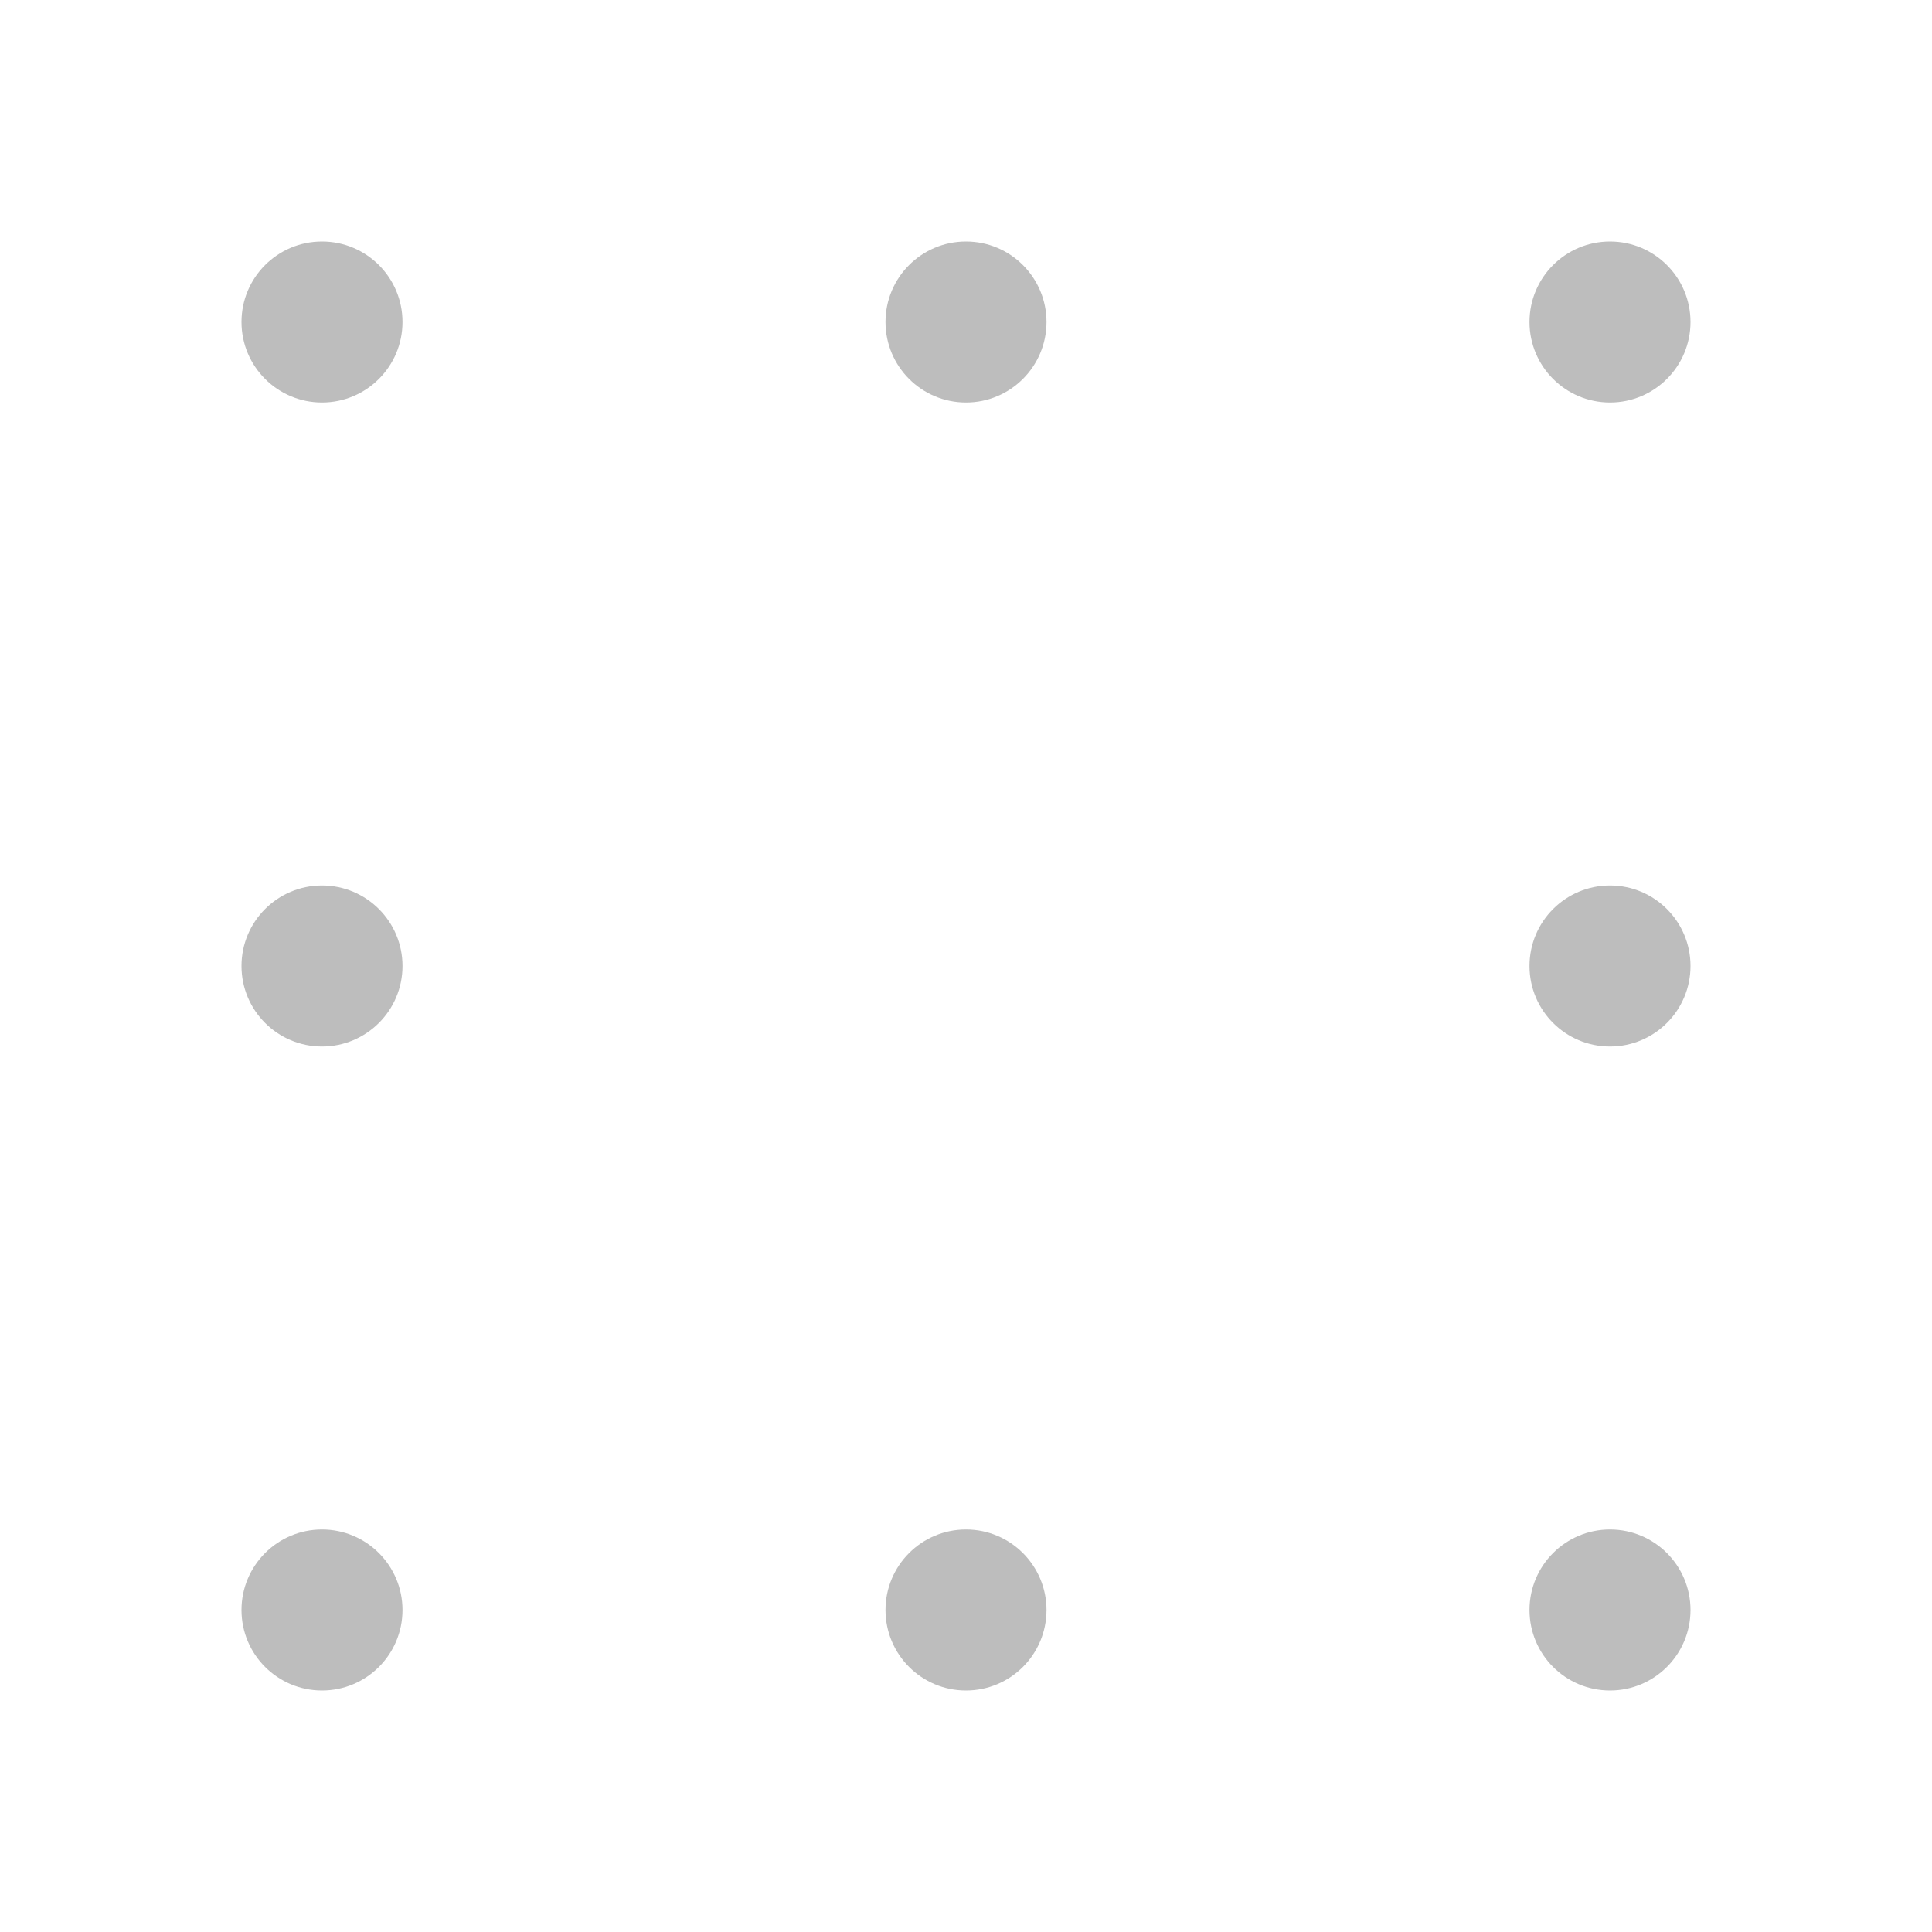
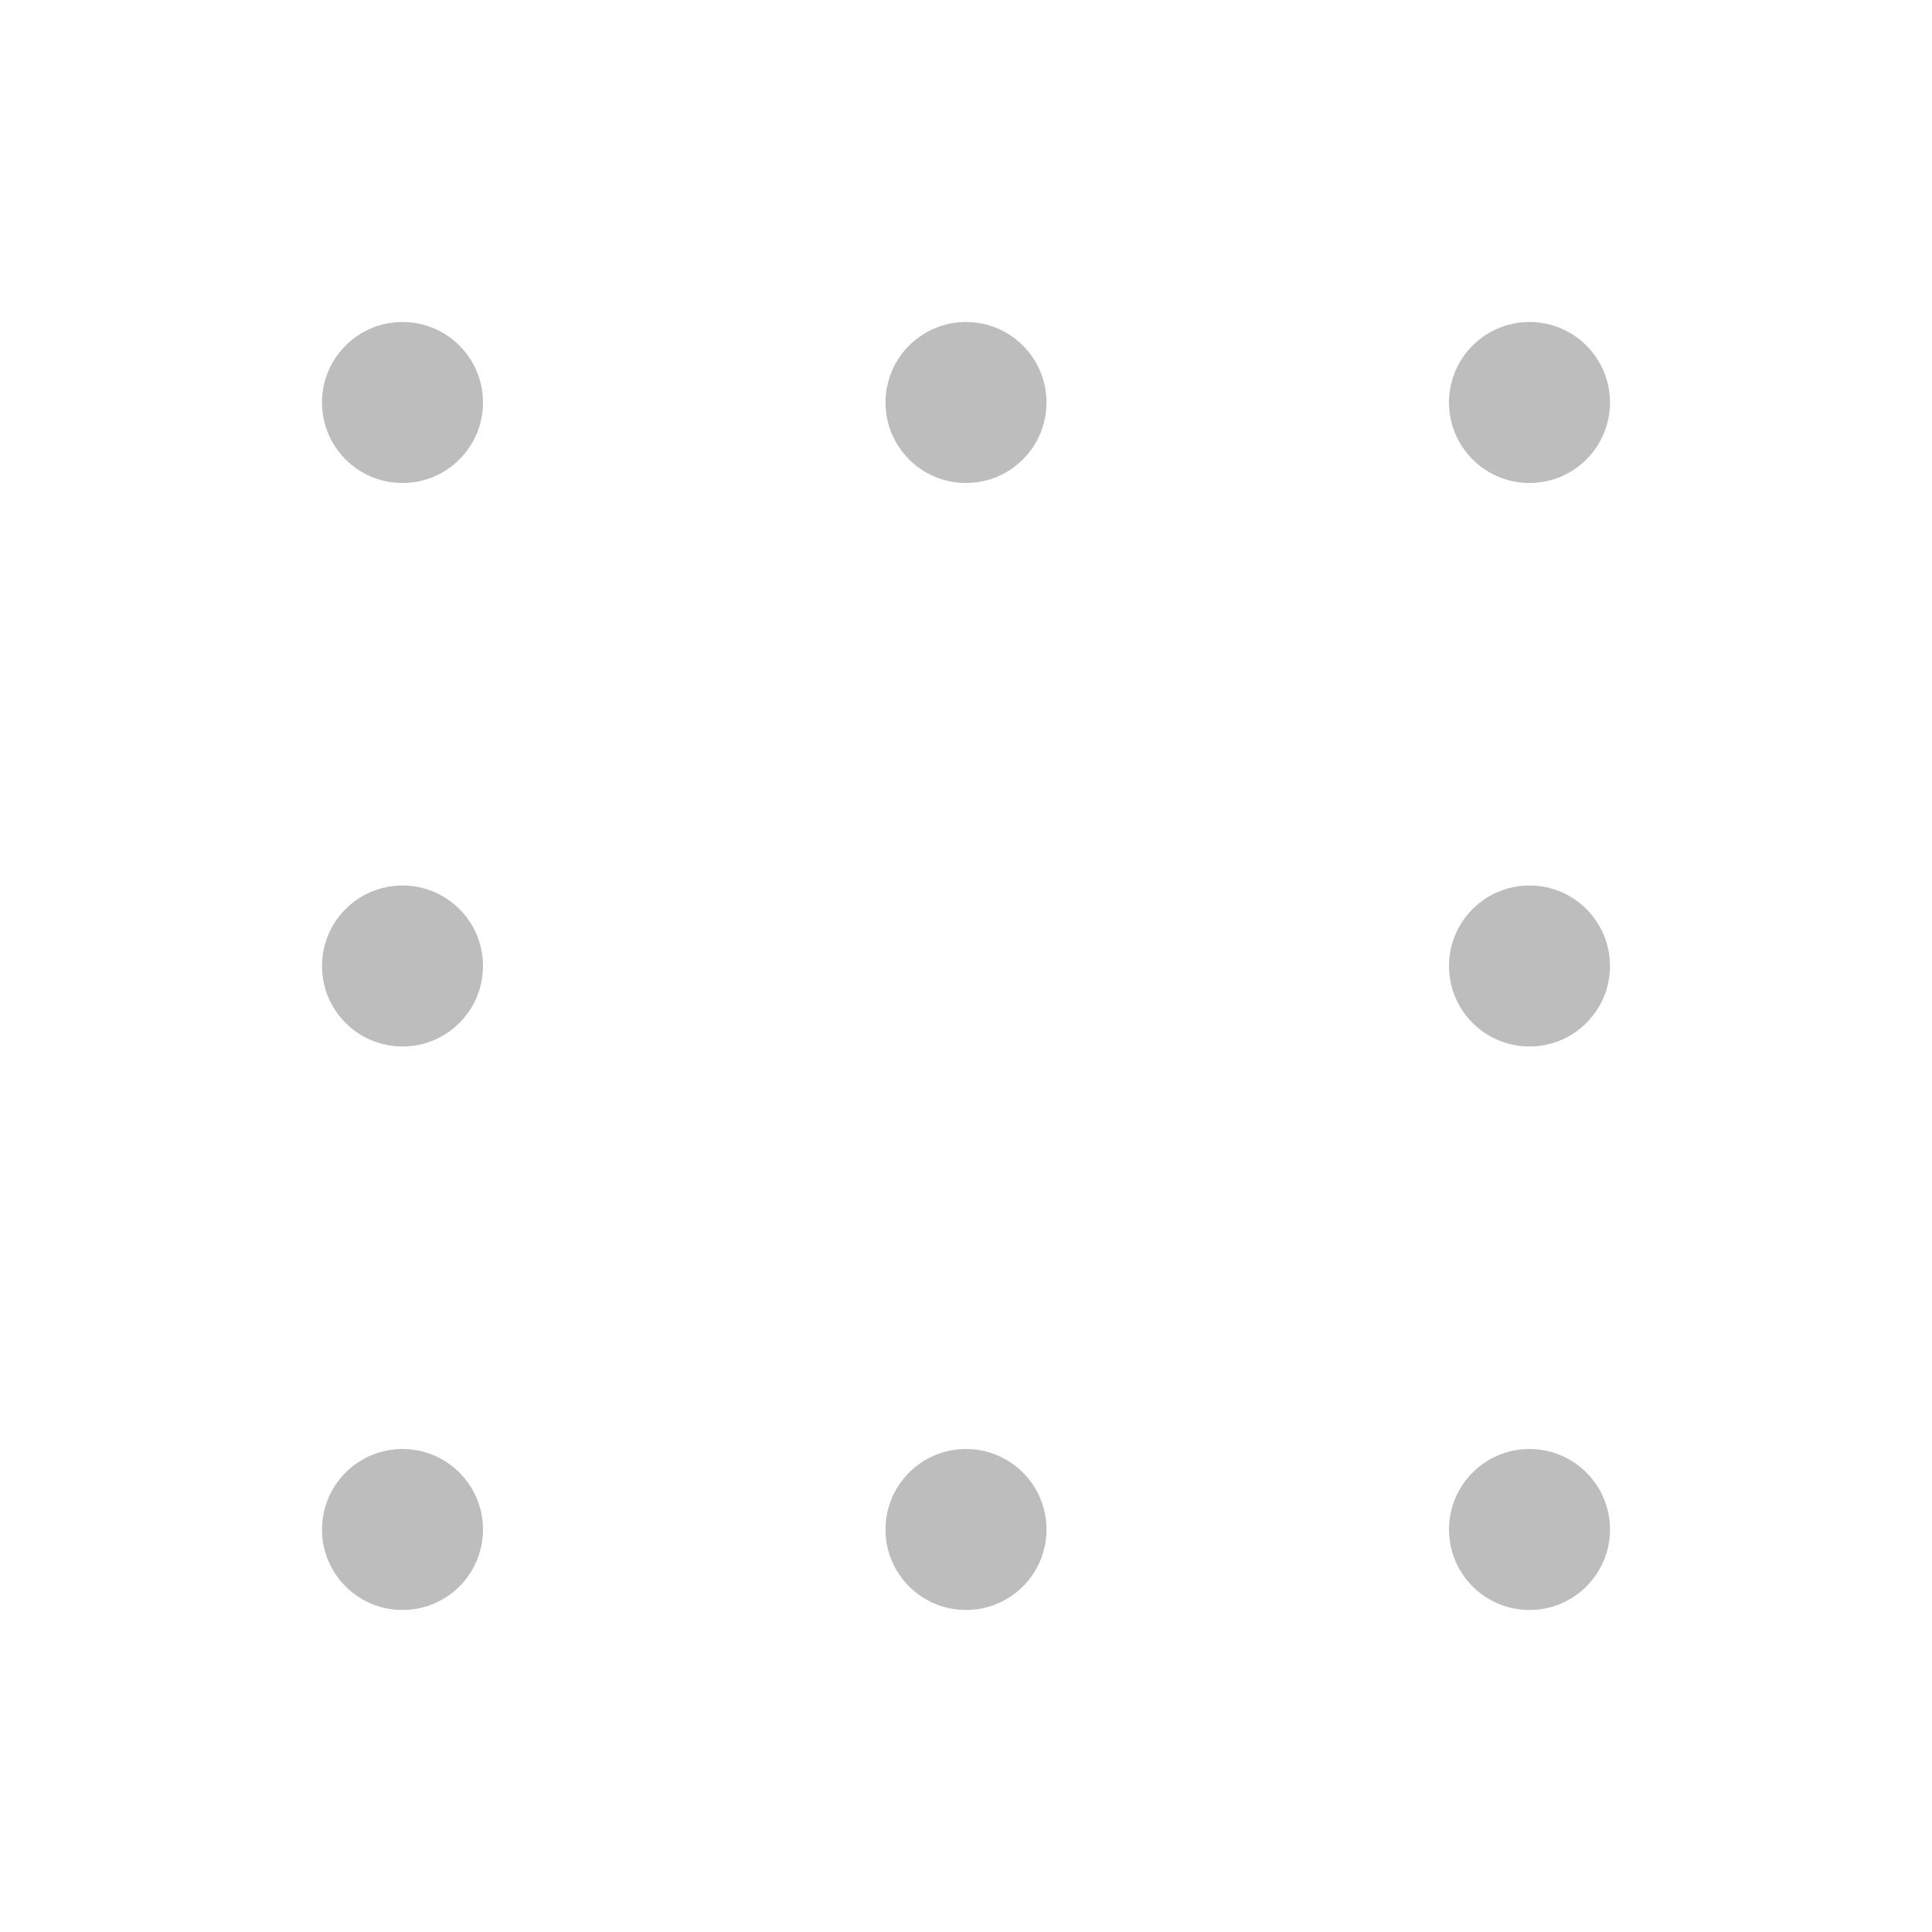
<svg xmlns="http://www.w3.org/2000/svg" width="48px" height="48px" viewBox="0 0 48 48" version="1.1">
  <g id="Tracks" stroke="none" stroke-width="1" fill="none" fill-rule="evenodd">
    <g id="Track_Points">
-       <circle id="PointN" fill="#BDBDBD" cx="24" cy="8" r="2" />
-       <circle id="PointNE" fill="#BDBDBD" cx="40" cy="8" r="2" />
-       <circle id="PointNW" fill="#BDBDBD" cx="8" cy="8" r="2" />
-       <circle id="PointS" fill="#BDBDBD" cx="24" cy="40" r="2" />
-       <circle id="PointSE" fill="#BDBDBD" cx="40" cy="40" r="2" />
-       <circle id="PointSW" fill="#BDBDBD" cx="8" cy="40" r="2" />
-       <circle id="PointE" fill="#BDBDBD" cx="40" cy="24" r="2" />
-       <circle id="PointW" fill="#BDBDBD" cx="8" cy="24" r="2" />
+       <circle id="PointNW" fill="#BDBDBD" cx="10" cy="10" r="2" />
+       <circle id="PointW" fill="#BDBDBD" cx="10" cy="24" r="2" />
+       <circle id="PointSW" fill="#BDBDBD" cx="10" cy="38" r="2" />
+       <circle id="PointNE" fill="#BDBDBD" cx="38" cy="10" r="2" />
+       <circle id="PointE" fill="#BDBDBD" cx="38" cy="24" r="2" />
+       <circle id="PointSE" fill="#BDBDBD" cx="38" cy="38" r="2" />
+       <circle id="PointN" fill="#BDBDBD" cx="24" cy="10" r="2" />
+       <circle id="PointS" fill="#BDBDBD" cx="24" cy="38" r="2" />
    </g>
  </g>
</svg>
